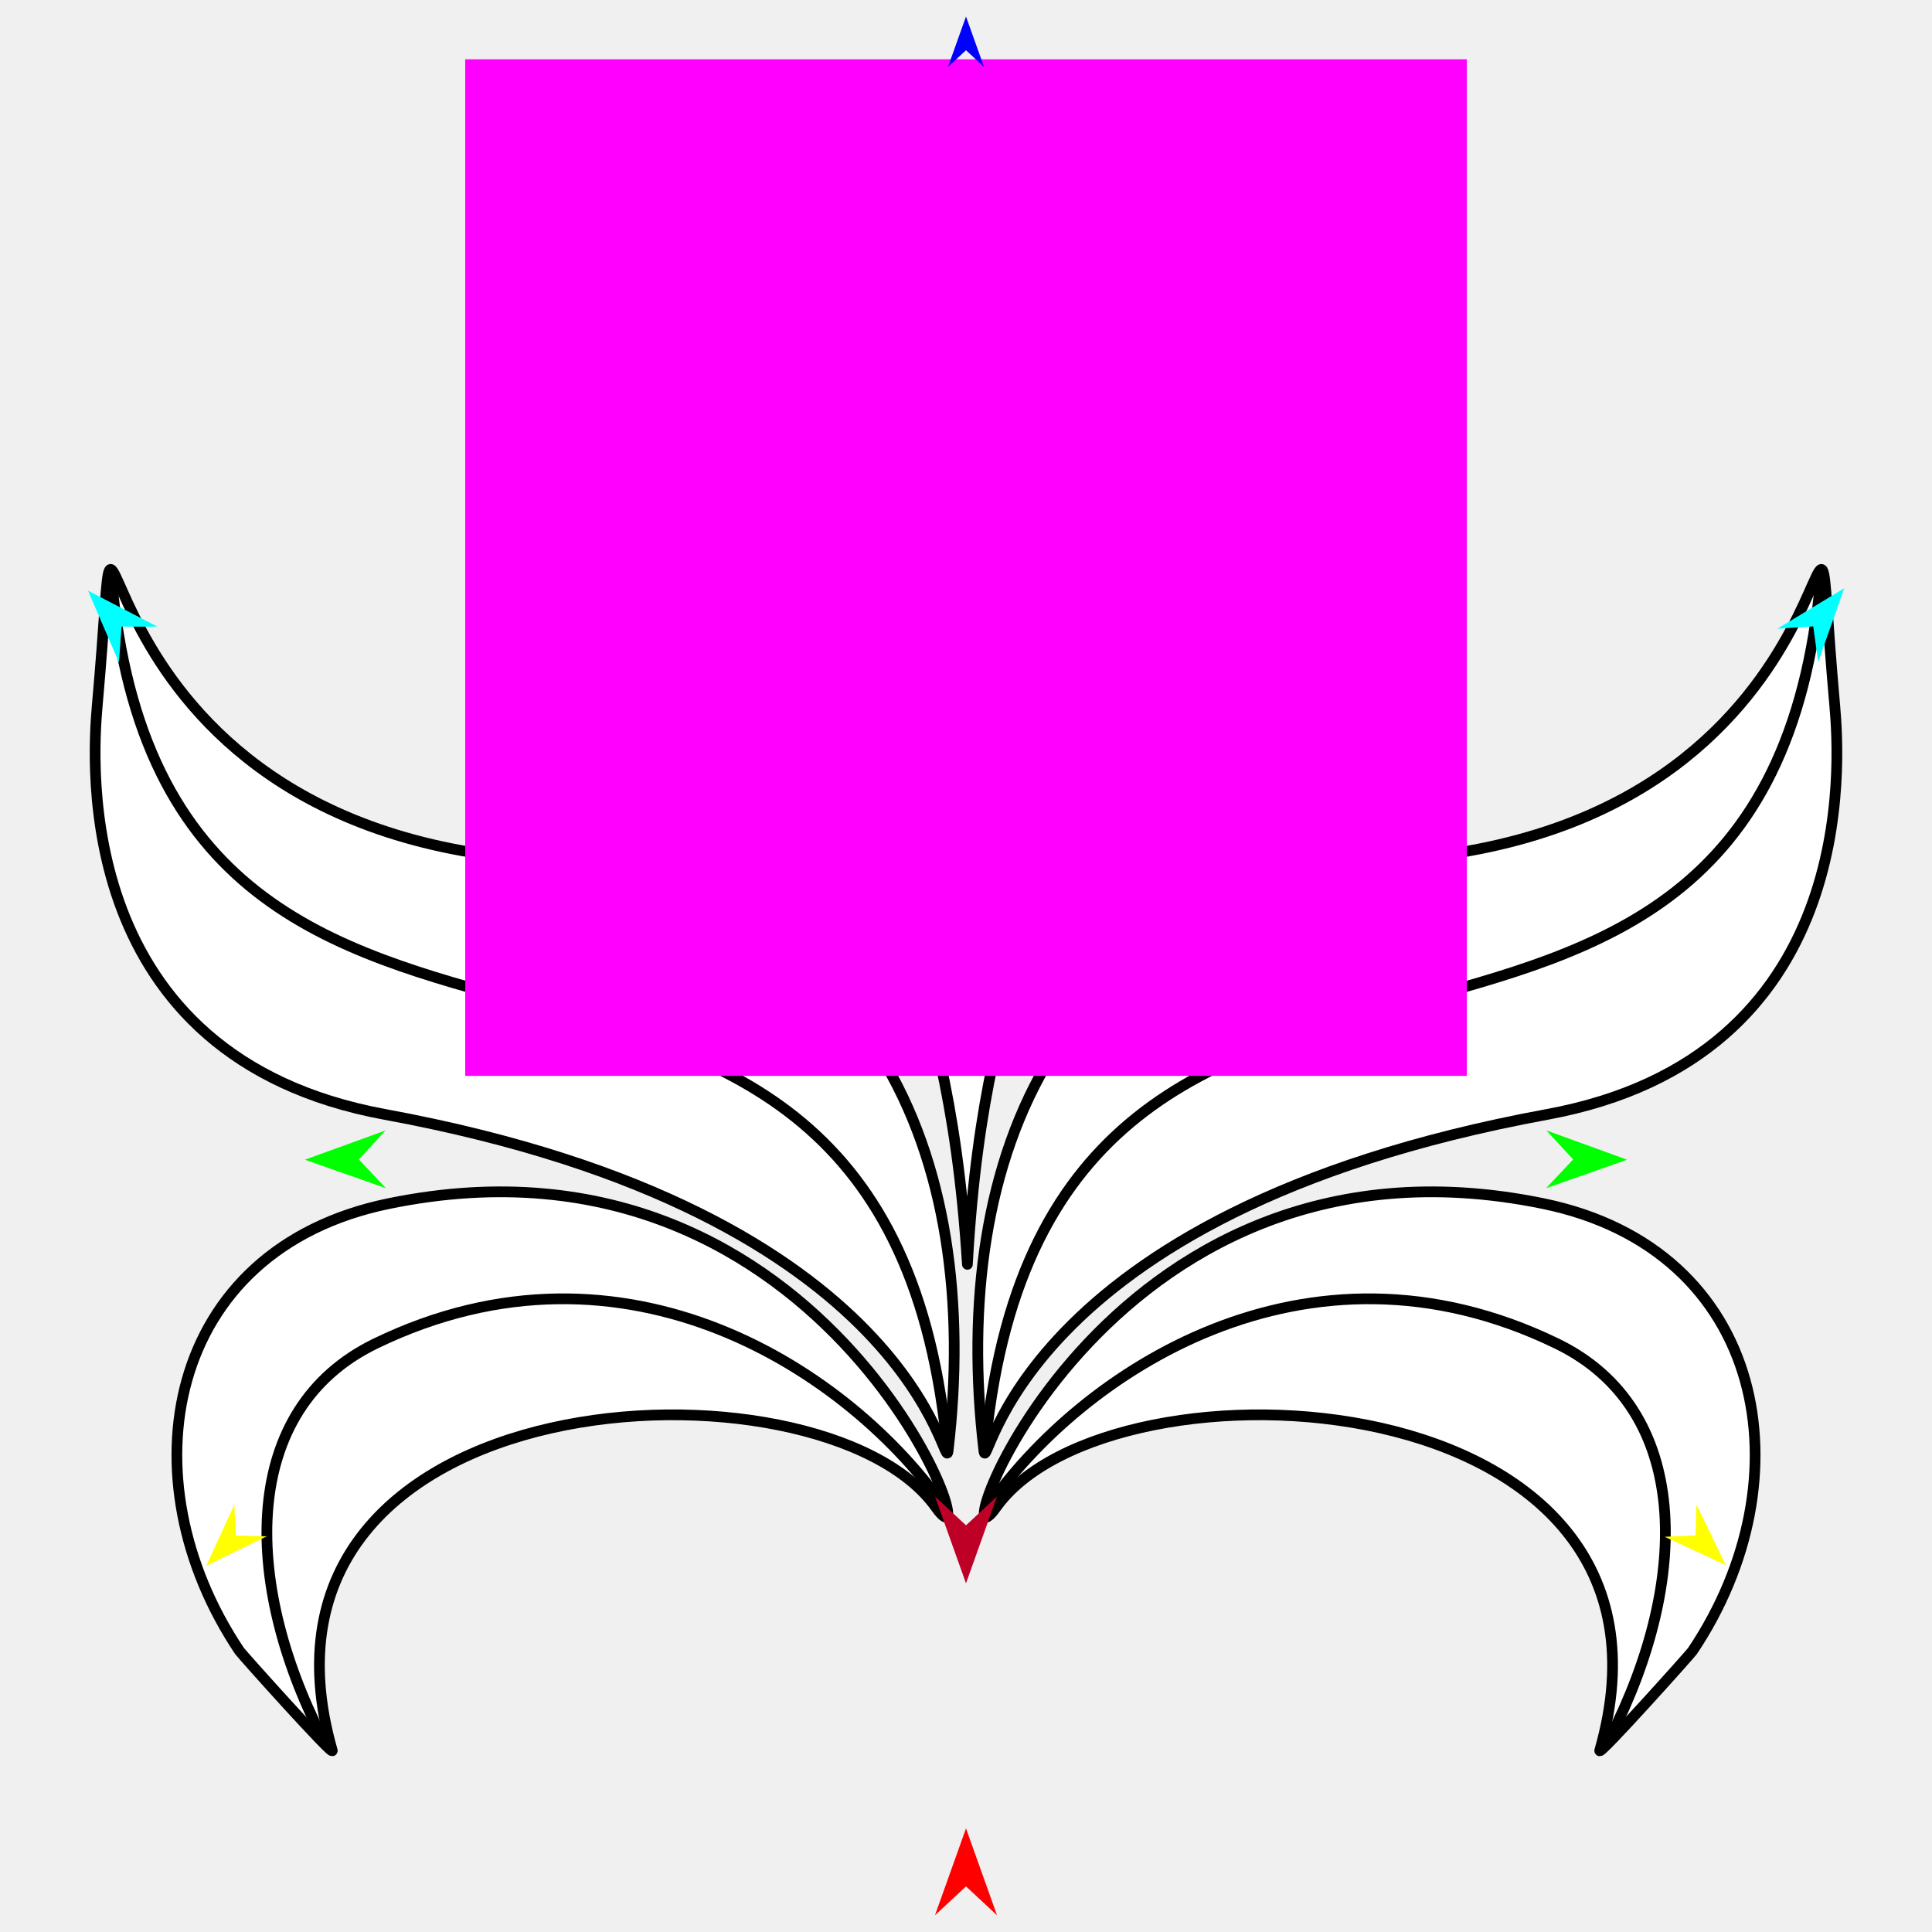
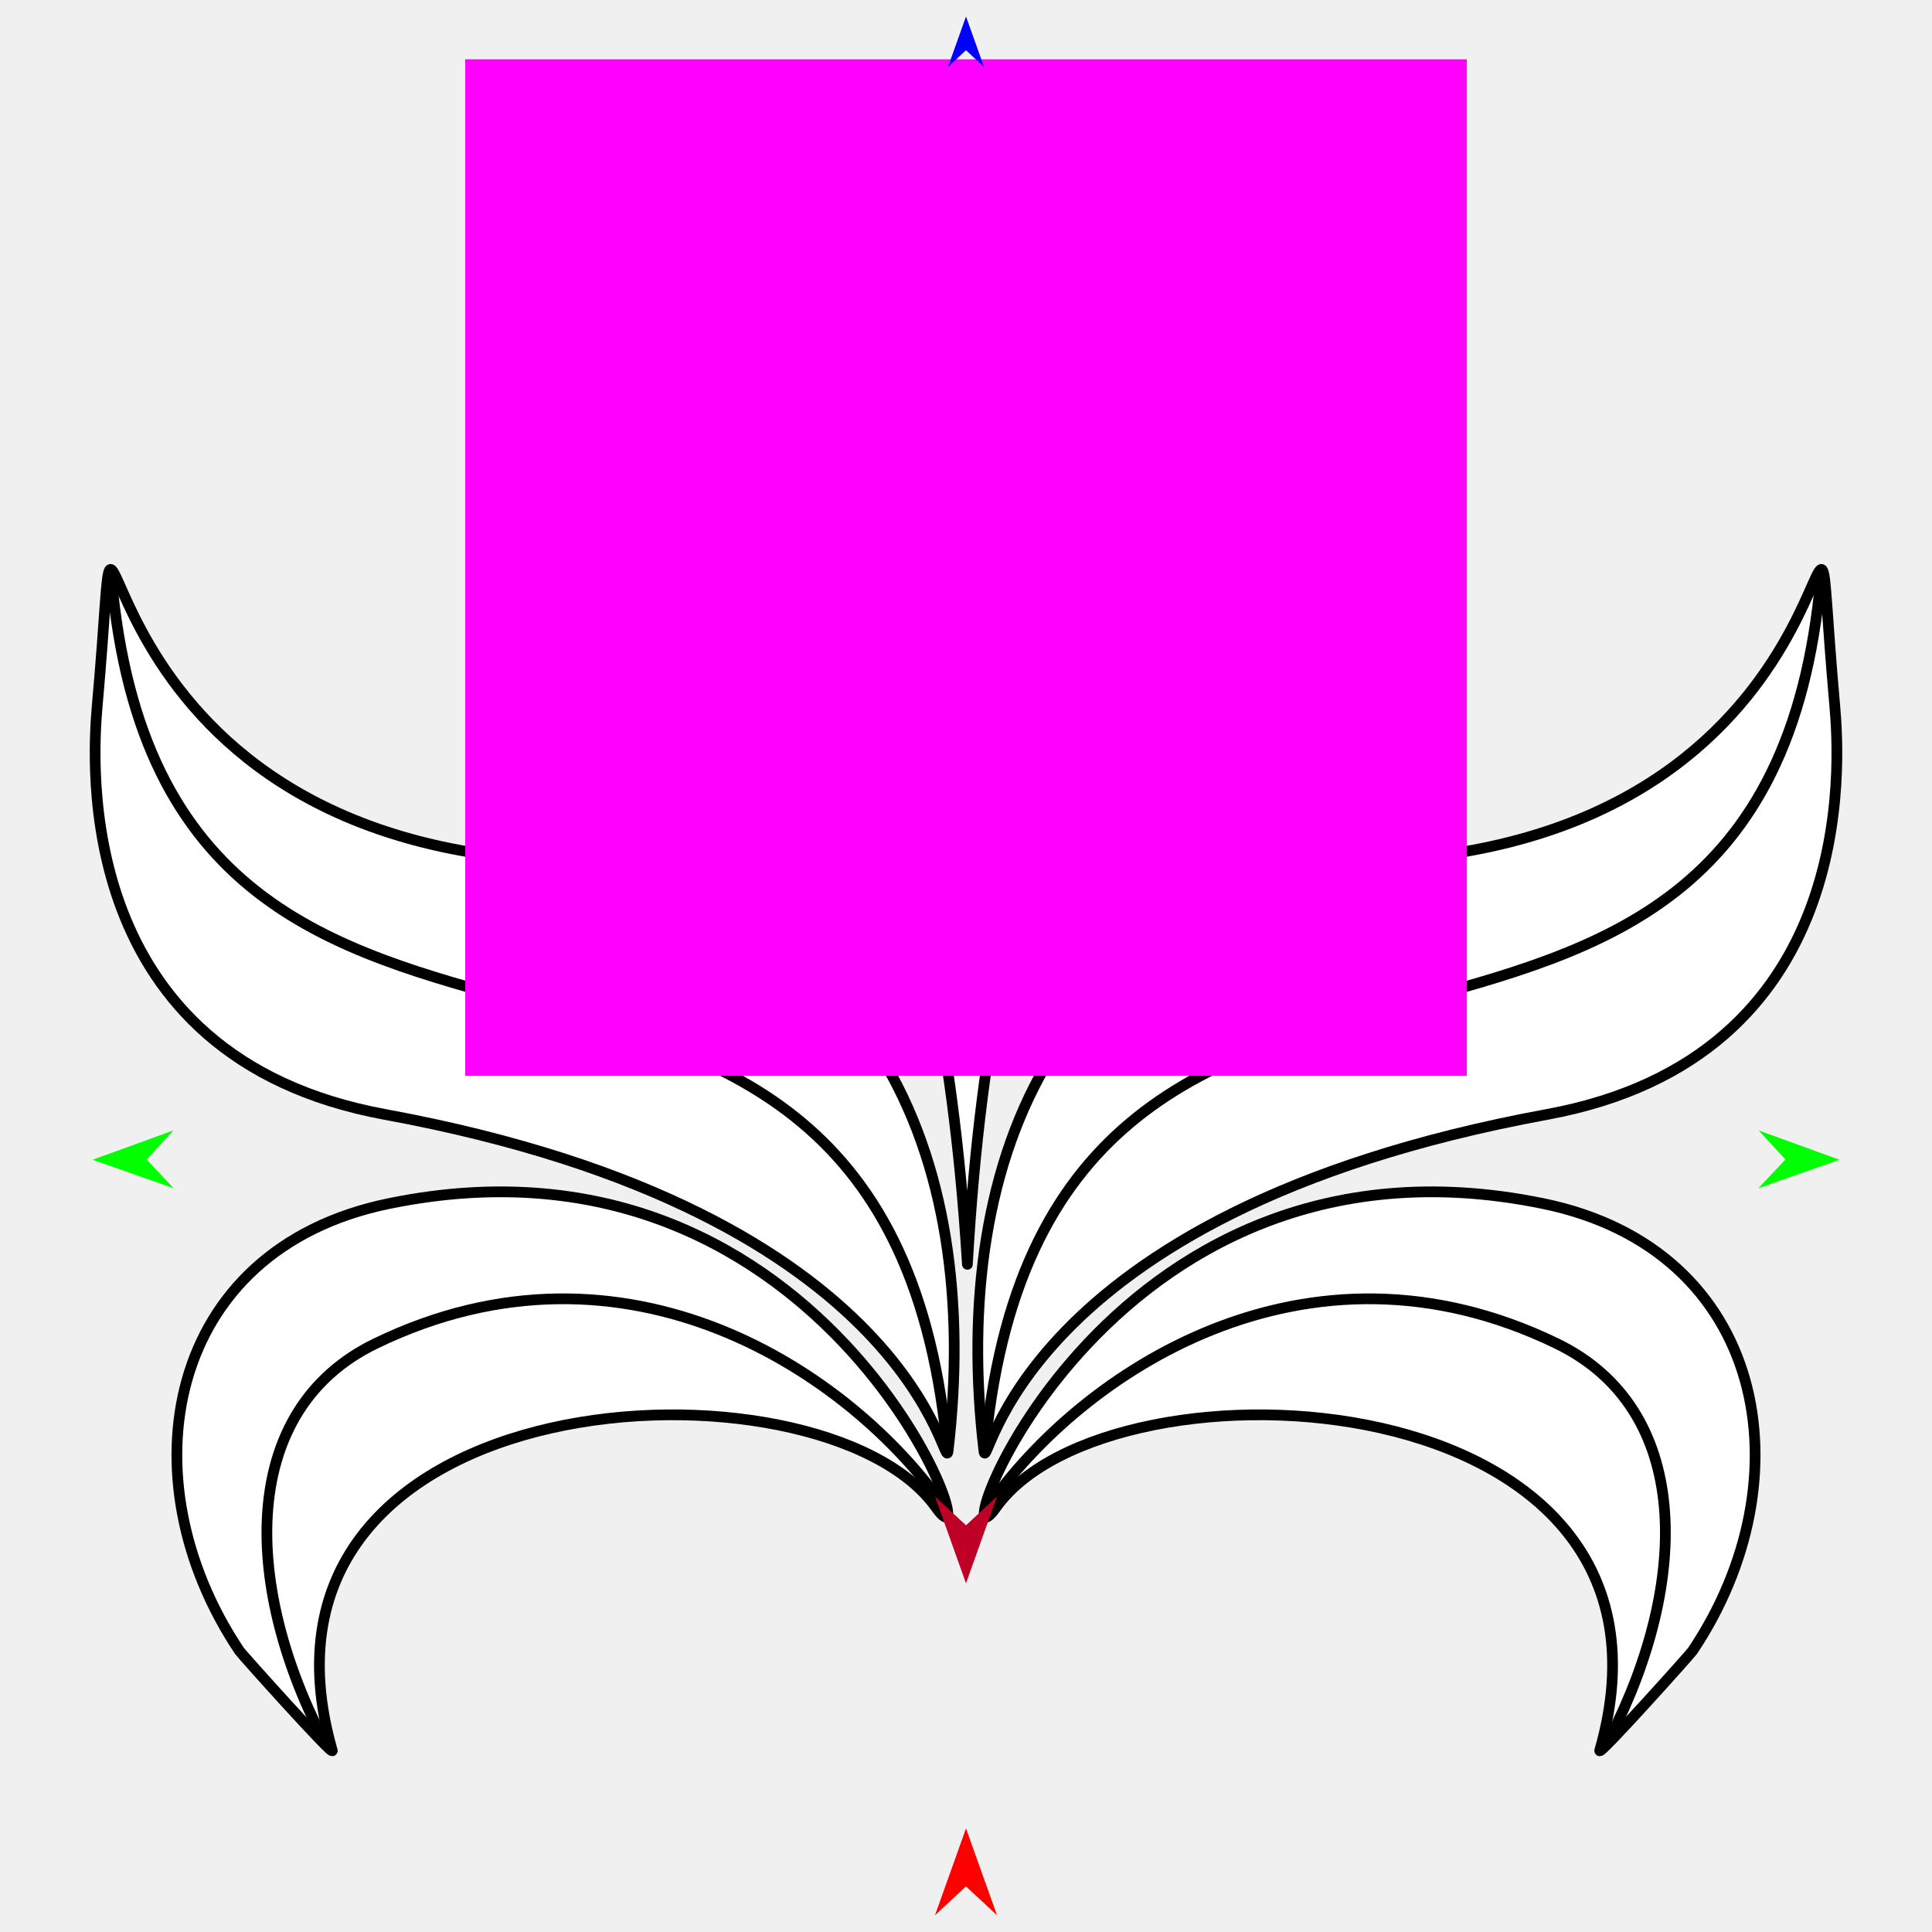
<svg xmlns="http://www.w3.org/2000/svg" version="1.1" id="Frame_0" width="720px" height="720px">
  <g id="thistle">
    <g id="thistle">
      <path fill="#ffffff" fill-rule="evenodd" stroke="#000000" stroke-width="4" stroke-linejoin="round" d="M 596.175 652.366 C 636.159 512.514 413.805 501.956 371.202 561.773 C 349.184 592.689 408.356 414.370 575.036 448.532 C 658.419 465.621 673.824 551.068 630.728 615.284 C 629.949 616.443 595.428 654.979 596.175 652.366 M 576.547 415.314 C 376.334 452.170 368.045 552.241 366.673 540.635 C 353.684 430.753 394.809 331.006 523.700 320.192 C 705.235 304.960 671.706 127.367 683.748 262.816 C 685.661 284.333 692.957 393.885 576.547 415.314 Z" />
      <path fill="#ffffff" fill-rule="evenodd" stroke="#000000" stroke-width="4" stroke-linejoin="round" d="M 123.825 652.366 C 83.841 512.514 306.195 501.956 348.798 561.773 C 370.816 592.689 311.644 414.370 144.964 448.532 C 61.581 465.621 46.176 551.068 89.272 615.284 C 90.051 616.443 124.572 654.979 123.825 652.366 M 143.453 415.314 C 343.666 452.170 351.955 552.241 353.327 540.635 C 366.316 430.753 325.191 331.006 196.300 320.192 C 14.765 304.960 48.294 127.367 36.252 262.816 C 34.339 284.333 27.043 393.885 143.453 415.314 Z" />
-       <path fill="#ffffff" fill-rule="evenodd" stroke="#000000" stroke-width="4" stroke-linejoin="round" d="M 345.511 263.342 C 315.416 346.699 352.548 343.420 360.523 471.180 C 367.590 342.976 404.857 346.567 374.489 263.342 C 371.486 255.114 362.602 254.187 359.958 243.199 C 357.410 254.145 348.493 255.084 345.511 263.342 Z" />
+       <path fill="#ffffff" fill-rule="evenodd" stroke="#000000" stroke-width="4" stroke-linejoin="round" d="M 345.511 173.227 C 300.867 291.994 349.270 288.259 360.523 471.180 C 370.808 287.611 419.456 291.848 374.489 173.227 C 371.384 165.037 362.602 164.073 359.958 153.084 C 357.410 164.030 348.601 165.009 345.511 173.227 Z" />
      <path fill="none" stroke="#000000" stroke-width="4" stroke-linejoin="round" d="M 352.711 536.706 C 327.237 290.318 62.757 455.480 41.528 215.249 M 351.977 561.660 C 317.227 511.795 233.614 455.215 139.873 500.744 C 89.531 525.195 90.202 589.116 120.058 647.528 M 367.389 536.706 C 392.863 290.318 657.343 455.480 678.572 215.249 M 368.123 561.660 C 402.873 511.795 486.486 455.215 580.227 500.744 C 630.569 525.195 629.898 589.116 600.042 647.528 " />
    </g>
    <g id="specs_2">
      <path fill="#ff00ff" fill-rule="evenodd" stroke="none" d="M 173.369 400.945 C 173.406 400.945 546.594 400.945 546.631 400.945 C 546.631 400.907 546.631 22.128 546.631 22.090 C 546.594 22.090 173.406 22.090 173.369 22.090 C 173.369 22.128 173.369 400.907 173.369 400.945 Z" />
      <path fill="#ff0000" fill-rule="evenodd" stroke="none" d="M 360.000 681.390 C 360.001 681.393 371.559 713.756 371.560 713.759 C 371.559 713.758 360.001 703.004 360.000 703.003 C 359.999 703.004 348.441 713.758 348.440 713.759 C 348.441 713.756 359.999 681.393 360.000 681.390 Z" />
      <path fill="#0000ff" fill-rule="evenodd" stroke="none" d="M 360.000 6.158 C 360.001 6.160 366.714 24.959 366.715 24.961 C 366.714 24.961 360.001 18.714 360.000 18.713 C 359.999 18.714 353.286 24.961 353.285 24.961 C 353.286 24.959 359.999 6.160 360.000 6.158 Z" />
-       <path fill="#00ff00" fill-rule="evenodd" stroke="none" d="M 113.618 432.194 C 113.621 432.193 143.704 421.277 143.707 421.276 C 143.706 421.277 133.746 432.092 133.745 432.093 C 133.746 432.094 143.814 442.806 143.815 442.807 C 143.812 442.806 113.621 432.195 113.618 432.194 Z" />
-       <path fill="#ffff00" fill-rule="evenodd" stroke="none" d="M 76.853 583.550 C 76.854 583.548 87.325 560.750 87.326 560.748 C 87.326 560.749 87.877 572.261 87.878 572.262 C 87.879 572.262 99.401 572.542 99.402 572.542 C 99.399 572.543 76.855 583.549 76.853 583.550 Z" />
-       <path fill="#ffff00" fill-rule="evenodd" stroke="none" d="M 643.147 583.271 C 643.146 583.269 632.219 560.685 632.218 560.683 C 632.218 560.684 631.898 572.205 631.898 572.206 C 631.897 572.206 620.383 572.717 620.382 572.717 C 620.384 572.718 643.145 583.270 643.147 583.271 Z" />
-       <path fill="#00ff00" fill-rule="evenodd" stroke="none" d="M 606.382 432.194 C 606.379 432.193 576.296 421.277 576.293 421.276 C 576.294 421.277 586.254 432.092 586.255 432.093 C 586.254 432.094 576.186 442.806 576.185 442.807 C 576.188 442.806 606.379 432.195 606.382 432.194 Z" />
-       <path fill="#00ffff" fill-rule="evenodd" stroke="none" d="M 687.299 219.232 C 687.298 219.235 677.578 246.680 677.577 246.683 C 677.577 246.681 675.736 233.433 675.736 233.432 C 675.735 233.432 662.389 234.313 662.387 234.313 C 662.390 234.311 687.296 219.234 687.299 219.232 Z" />
-       <path fill="#00ffff" fill-rule="evenodd" stroke="none" d="M 32.805 220.142 C 32.807 220.145 44.334 246.880 44.336 246.883 C 44.336 246.882 45.289 233.540 45.289 233.539 C 45.290 233.539 58.665 233.529 58.666 233.529 C 58.664 233.527 32.808 220.143 32.805 220.142 Z" />
+       <path fill="#00ff00" fill-rule="evenodd" stroke="none" d="M 34.505 432.204 C 34.508 432.203 64.591 421.286 64.594 421.285 C 64.593 421.286 54.633 432.101 54.632 432.102 C 54.633 432.103 64.702 442.815 64.703 442.816 C 64.700 442.815 34.508 432.205 34.505 432.204 Z" />
+       <path fill="#00ff00" fill-rule="evenodd" stroke="none" d="M 685.495 432.204 C 685.492 432.203 655.409 421.286 655.406 421.285 C 655.407 421.286 665.367 432.101 665.368 432.102 C 665.367 432.103 655.298 442.815 655.297 442.816 C 655.300 442.815 685.492 432.205 685.495 432.204 Z" />
      <path fill="#be0027" fill-rule="evenodd" stroke="none" d="M 360.000 590.056 C 360.001 590.052 371.559 557.689 371.560 557.686 C 371.559 557.687 360.001 568.441 360.000 568.442 C 359.999 568.441 348.441 557.687 348.440 557.686 C 348.441 557.689 359.999 590.052 360.000 590.056 Z" />
    </g>
  </g>
</svg>
